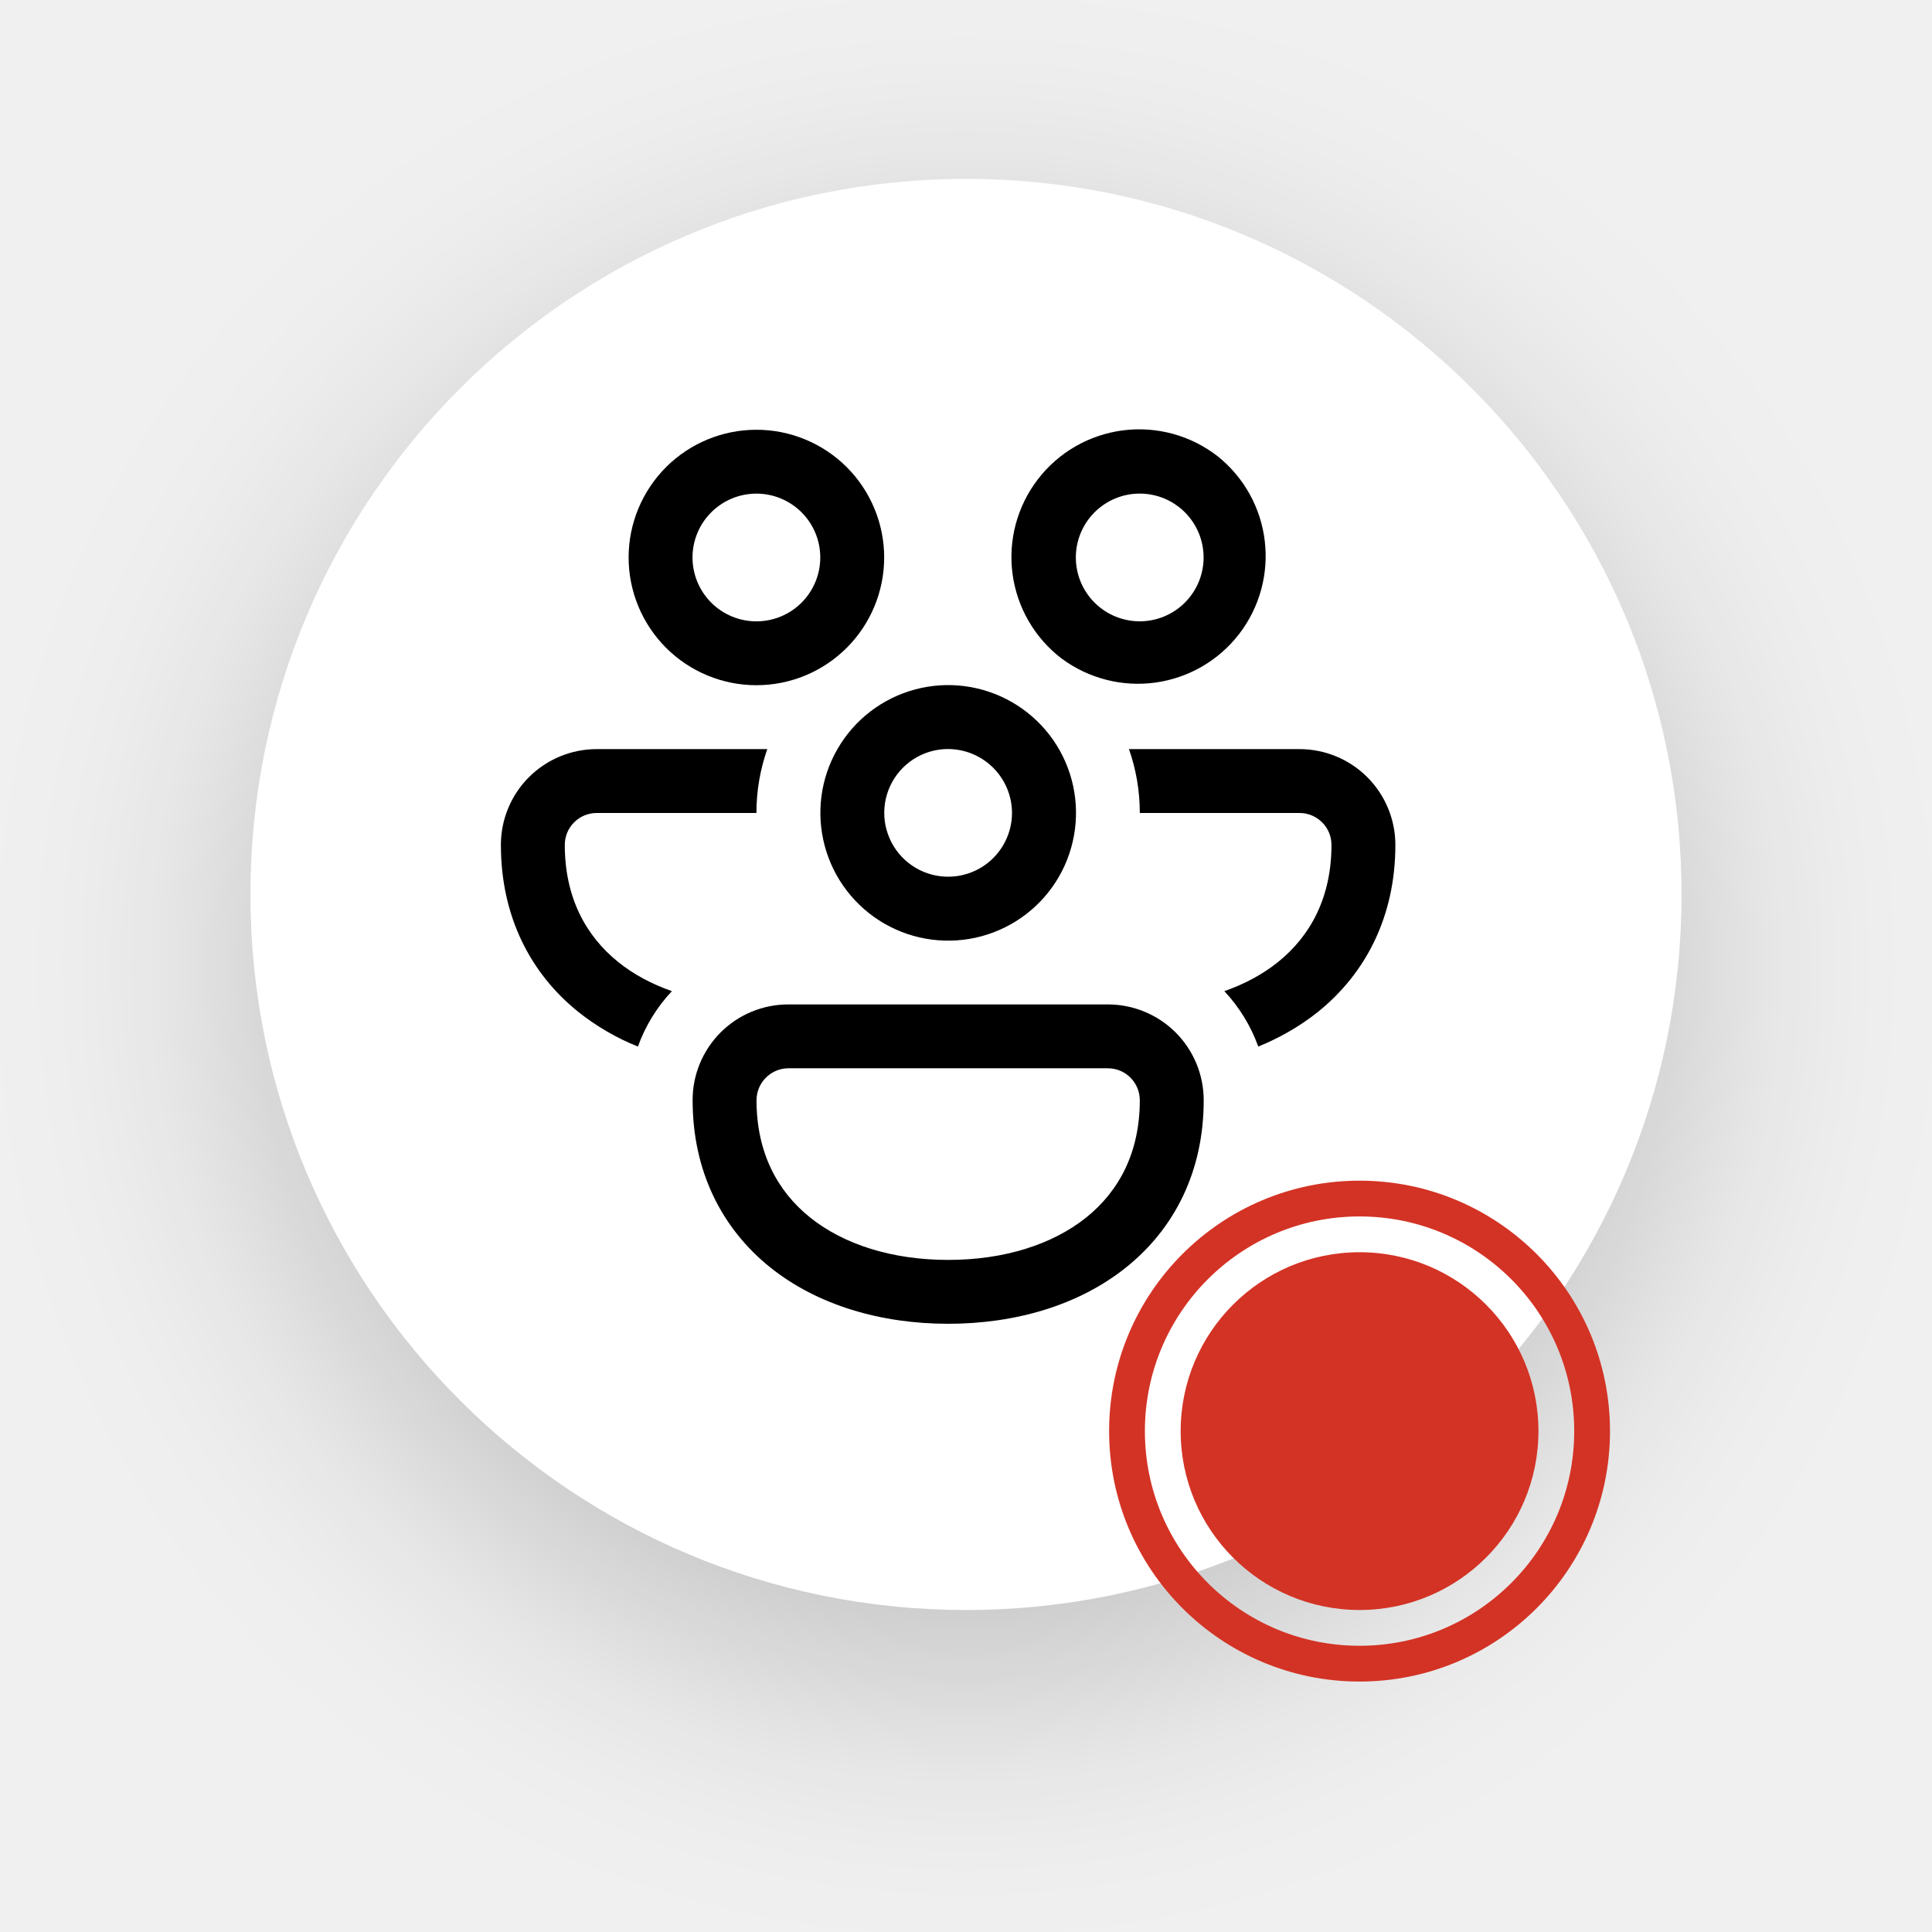
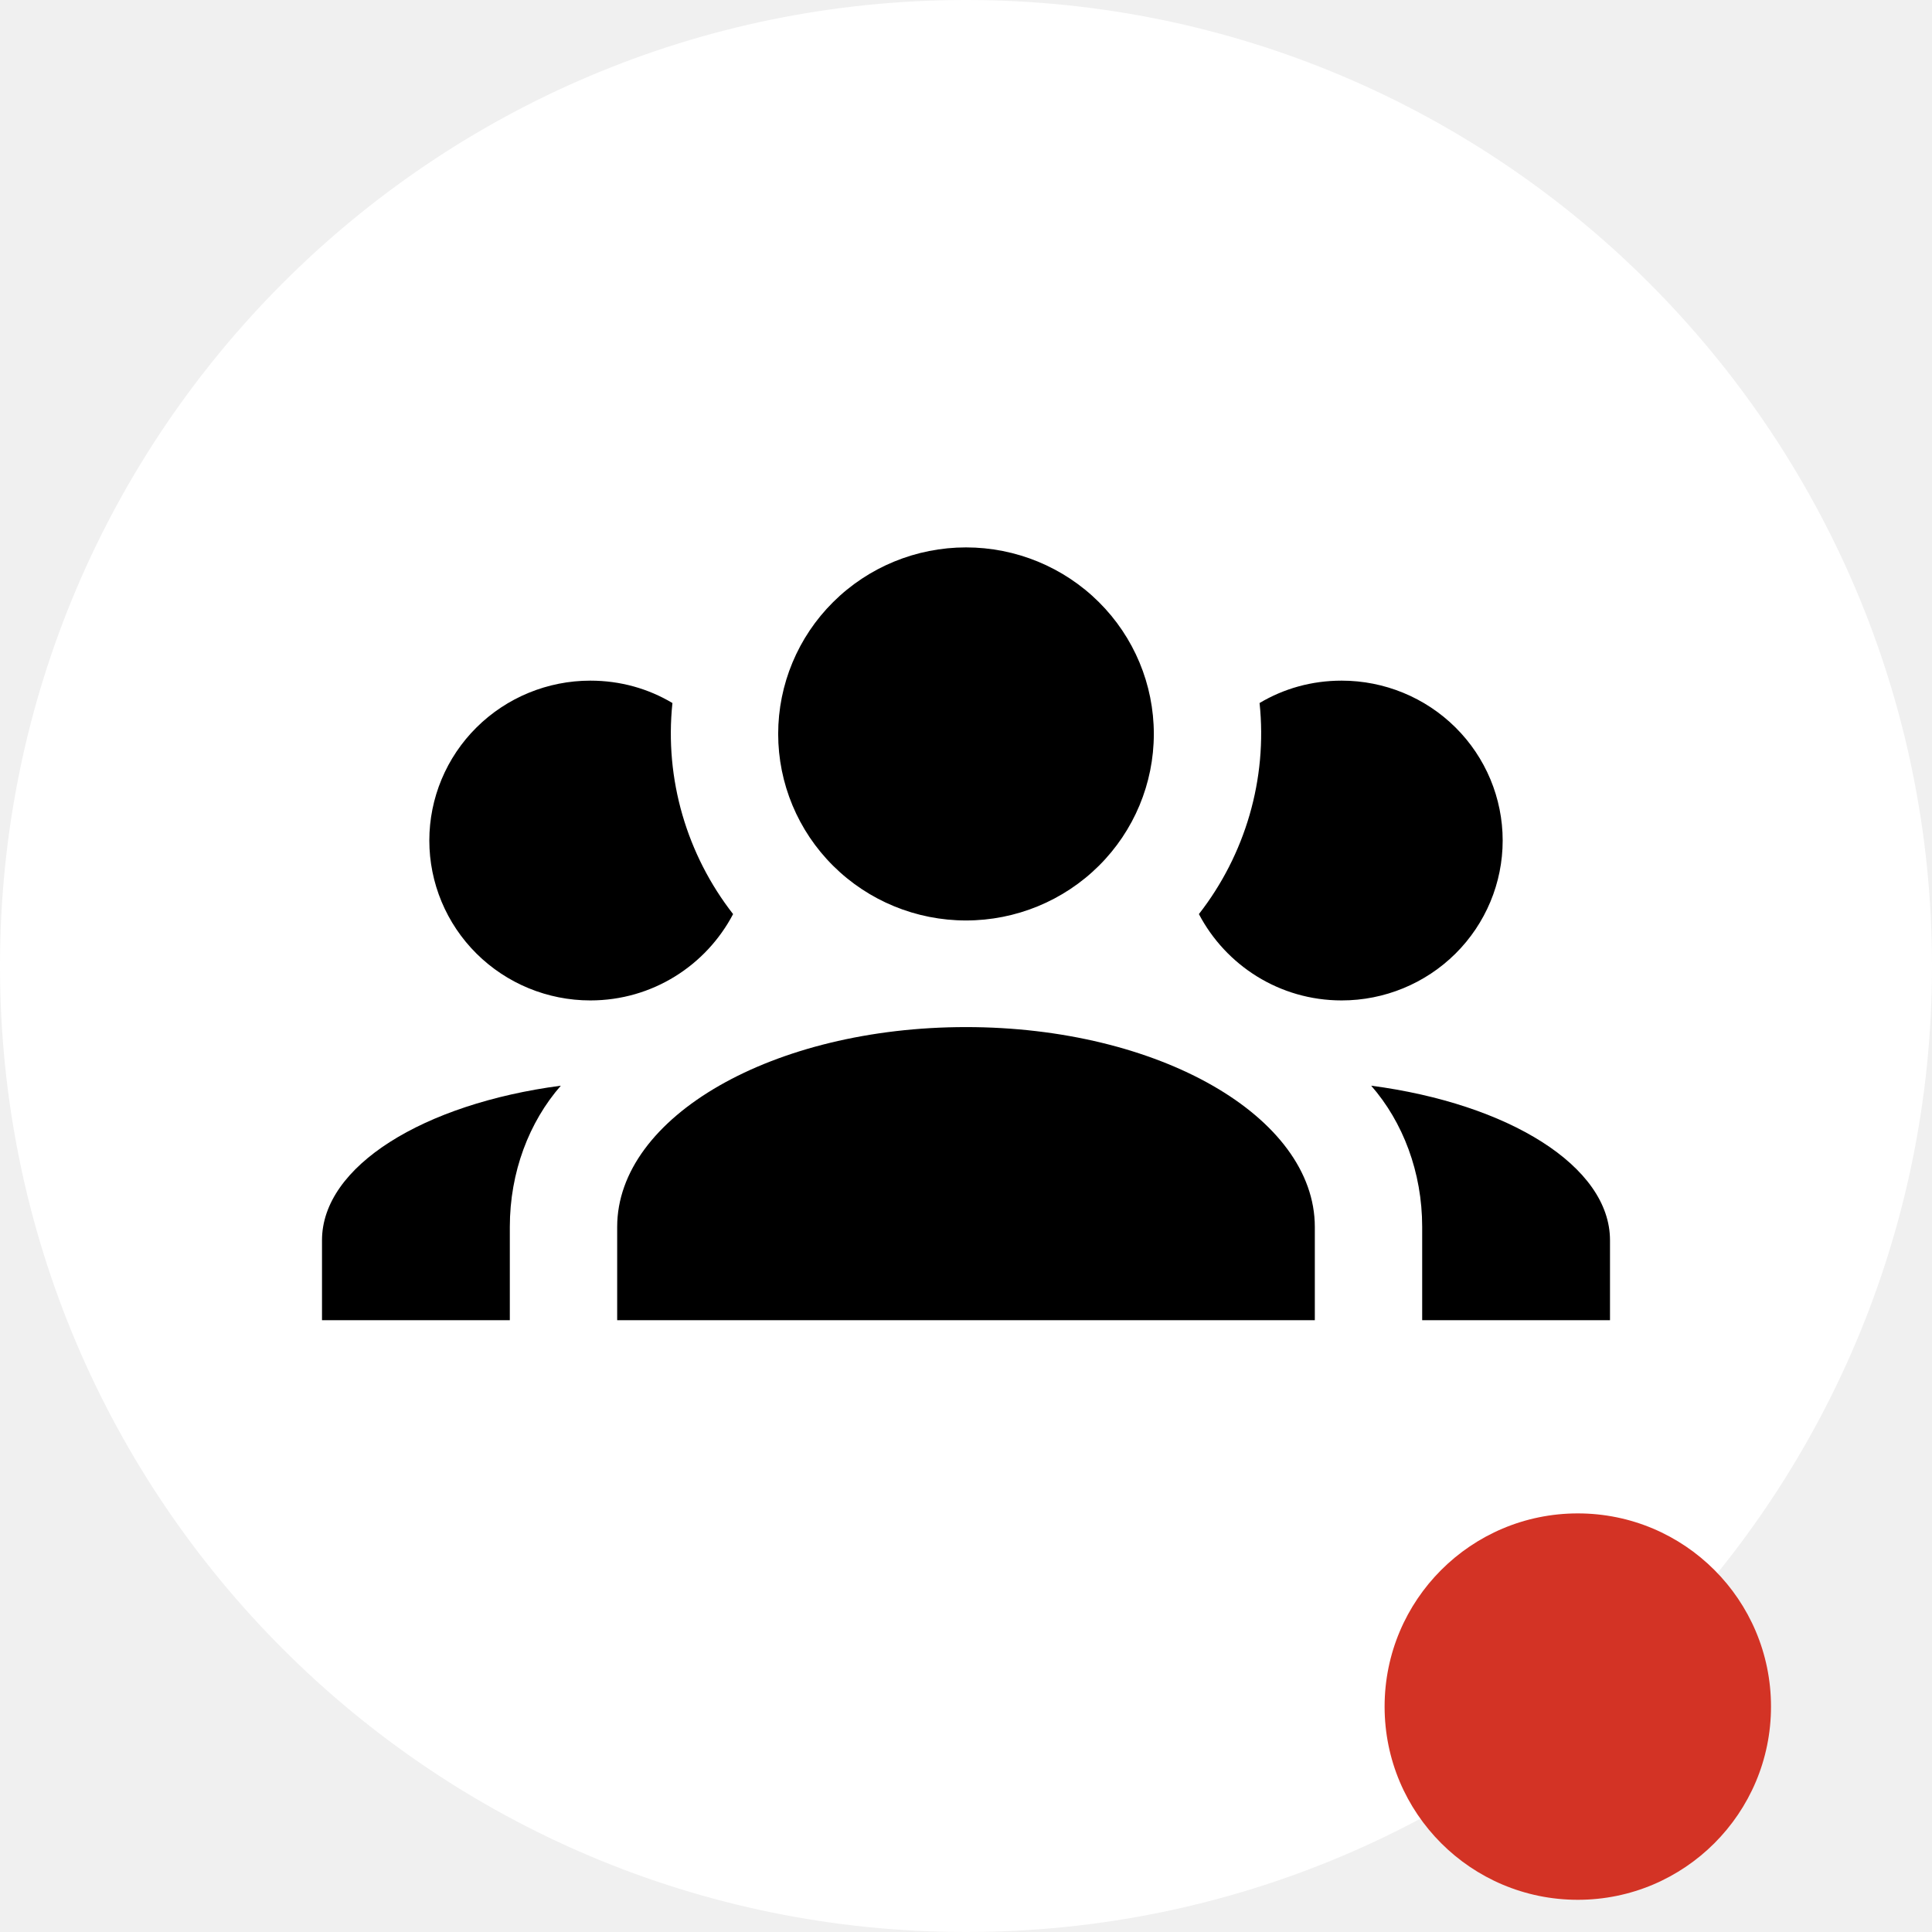
- <svg xmlns="http://www.w3.org/2000/svg" width="54" height="54" viewBox="0 0 54 54" fill="none">
-   <g filter="url(#filter0_d)">
-     <circle cx="27" cy="25" r="20" fill="white" />
-   </g>
-   <circle cx="38" cy="40" r="6.5" stroke="#D33325" />
-   <circle cx="38" cy="40" r="5" fill="#D33325" />
-   <path d="M17.57 15.582C17.57 14.635 17.947 13.727 18.616 13.057C19.286 12.388 20.194 12.012 21.142 12.012C22.089 12.012 22.997 12.388 23.667 13.057C24.336 13.727 24.713 14.635 24.713 15.582C24.713 16.529 24.336 17.437 23.667 18.106C22.997 18.776 22.089 19.152 21.142 19.152C20.194 19.152 19.286 18.776 18.616 18.106C17.947 17.437 17.57 16.529 17.57 15.582ZM21.142 13.797C20.668 13.797 20.214 13.985 19.879 14.32C19.544 14.654 19.356 15.108 19.356 15.582C19.356 16.055 19.544 16.509 19.879 16.844C20.214 17.179 20.668 17.367 21.142 17.367C21.615 17.367 22.069 17.179 22.404 16.844C22.739 16.509 22.927 16.055 22.927 15.582C22.927 15.108 22.739 14.654 22.404 14.32C22.069 13.985 21.615 13.797 21.142 13.797Z" fill="black" />
-   <path d="M29.675 18.409C29.301 18.123 28.987 17.767 28.751 17.36C28.515 16.953 28.362 16.504 28.3 16.037C28.239 15.571 28.27 15.097 28.392 14.643C28.515 14.189 28.725 13.763 29.013 13.391C29.3 13.018 29.658 12.706 30.066 12.472C30.474 12.238 30.925 12.088 31.392 12.028C31.858 11.969 32.332 12.003 32.786 12.127C33.24 12.252 33.664 12.465 34.036 12.754C34.766 13.338 35.239 14.186 35.35 15.115C35.462 16.044 35.205 16.98 34.634 17.721C34.062 18.462 33.223 18.949 32.296 19.078C31.369 19.206 30.429 18.966 29.677 18.409H29.675ZM31.855 13.796C31.382 13.796 30.928 13.984 30.593 14.319C30.258 14.654 30.07 15.108 30.07 15.581C30.07 16.055 30.258 16.509 30.593 16.843C30.928 17.178 31.382 17.366 31.855 17.366C32.329 17.366 32.783 17.178 33.118 16.843C33.453 16.509 33.641 16.055 33.641 15.581C33.641 15.108 33.453 14.654 33.118 14.319C32.783 13.984 32.329 13.796 31.855 13.796Z" fill="black" />
-   <path d="M16.678 20.938H21.446C21.25 21.496 21.142 22.098 21.142 22.723H16.678C16.442 22.723 16.215 22.817 16.047 22.984C15.88 23.151 15.786 23.378 15.786 23.615C15.786 25.073 16.366 26.155 17.282 26.891C17.703 27.23 18.209 27.503 18.78 27.703C18.36 28.149 18.037 28.676 17.83 29.252C17.231 29.012 16.669 28.685 16.164 28.283C14.821 27.203 14 25.607 14 23.615C14 22.905 14.282 22.224 14.784 21.722C15.287 21.22 15.968 20.938 16.678 20.938Z" fill="black" />
-   <path d="M23.408 20.935C22.934 21.756 22.806 22.73 23.052 23.645C23.297 24.56 23.896 25.34 24.717 25.814C25.537 26.287 26.513 26.415 27.428 26.17C28.343 25.924 29.123 25.326 29.597 24.505C30.07 23.685 30.198 22.71 29.953 21.795C29.708 20.88 29.109 20.1 28.288 19.627C27.467 19.153 26.492 19.025 25.577 19.27C24.662 19.516 23.881 20.114 23.408 20.935ZM26.101 20.98C26.362 20.921 26.634 20.921 26.895 20.981C27.157 21.041 27.401 21.159 27.611 21.326C27.821 21.493 27.99 21.705 28.107 21.946C28.224 22.187 28.285 22.452 28.286 22.72C28.286 23.056 28.191 23.385 28.012 23.669C27.834 23.954 27.578 24.182 27.275 24.328C26.973 24.473 26.635 24.531 26.301 24.493C25.967 24.456 25.651 24.325 25.388 24.116C25.125 23.906 24.927 23.627 24.816 23.31C24.704 22.993 24.685 22.651 24.759 22.324C24.834 21.996 24.999 21.697 25.236 21.459C25.474 21.221 25.773 21.055 26.101 20.98Z" fill="black" />
-   <path d="M35.719 26.891C35.297 27.23 34.792 27.503 34.221 27.703C34.639 28.149 34.962 28.676 35.169 29.252C35.776 29.004 36.338 28.681 36.837 28.283C38.179 27.203 39.001 25.607 39.001 23.615C39.001 22.905 38.718 22.224 38.216 21.722C37.714 21.22 37.033 20.938 36.322 20.938H31.555C31.751 21.496 31.858 22.098 31.858 22.723H36.322C36.559 22.723 36.786 22.817 36.953 22.984C37.121 23.151 37.215 23.378 37.215 23.615C37.215 25.073 36.635 26.155 35.719 26.891Z" fill="black" />
-   <path d="M30.966 28.074C31.676 28.074 32.357 28.356 32.86 28.858C33.362 29.361 33.644 30.042 33.644 30.752C33.644 32.744 32.825 34.34 31.48 35.42C30.157 36.482 28.382 37 26.502 37C24.622 37 22.847 36.482 21.523 35.42C20.181 34.34 19.359 32.744 19.359 30.752C19.358 30.4 19.427 30.051 19.561 29.726C19.696 29.401 19.893 29.105 20.142 28.856C20.391 28.608 20.686 28.41 21.012 28.276C21.337 28.142 21.686 28.073 22.038 28.074H30.966ZM30.966 29.859H22.038C21.801 29.859 21.574 29.953 21.407 30.121C21.239 30.288 21.145 30.515 21.145 30.752C21.145 32.21 21.725 33.292 22.641 34.028C23.581 34.781 24.93 35.215 26.502 35.215C28.073 35.215 29.423 34.781 30.362 34.028C31.278 33.292 31.858 32.21 31.858 30.752C31.858 30.515 31.764 30.288 31.597 30.121C31.43 29.953 31.203 29.859 30.966 29.859Z" fill="black" />
-   <defs>
-     <filter id="filter0_d" x="0" y="0" width="54" height="54" filterUnits="userSpaceOnUse" color-interpolation-filters="sRGB">
-       <feFlood flood-opacity="0" result="BackgroundImageFix" />
-       <feColorMatrix in="SourceAlpha" type="matrix" values="0 0 0 0 0 0 0 0 0 0 0 0 0 0 0 0 0 0 127 0" />
-       <feOffset dy="2" />
-       <feGaussianBlur stdDeviation="3.5" />
-       <feColorMatrix type="matrix" values="0 0 0 0 0 0 0 0 0 0 0 0 0 0 0 0 0 0 0.2 0" />
-       <feBlend mode="normal" in2="BackgroundImageFix" result="effect1_dropShadow" />
-       <feBlend mode="normal" in="SourceGraphic" in2="effect1_dropShadow" result="shape" />
-     </filter>
-   </defs>
+ <svg xmlns="http://www.w3.org/2000/svg" width="60" height="60" viewBox="0 0 60 60" fill="none">
+   <circle cx="30" cy="30" r="30" fill="white" />
+   <path d="M30 17C31.547 17 33.031 17.61 34.125 18.697C35.219 19.783 35.833 21.257 35.833 22.793C35.833 24.329 35.219 25.803 34.125 26.889C33.031 27.976 31.547 28.586 30 28.586C28.453 28.586 26.969 27.976 25.875 26.889C24.781 25.803 24.167 24.329 24.167 22.793C24.167 21.257 24.781 19.783 25.875 18.697C26.969 17.61 28.453 17 30 17ZM18.333 21.138C19.267 21.138 20.133 21.386 20.883 21.833C20.633 24.2 21.333 26.55 22.767 28.388C21.933 29.977 20.267 31.069 18.333 31.069C17.007 31.069 15.736 30.546 14.798 29.615C13.86 28.683 13.333 27.42 13.333 26.103C13.333 24.787 13.86 23.523 14.798 22.592C15.736 21.661 17.007 21.138 18.333 21.138ZM41.667 21.138C42.993 21.138 44.264 21.661 45.202 22.592C46.14 23.523 46.667 24.787 46.667 26.103C46.667 27.42 46.14 28.683 45.202 29.615C44.264 30.546 42.993 31.069 41.667 31.069C39.733 31.069 38.067 29.977 37.233 28.388C38.667 26.55 39.367 24.2 39.117 21.833C39.867 21.386 40.733 21.138 41.667 21.138ZM19.167 38.103C19.167 34.677 24.017 31.897 30 31.897C35.983 31.897 40.833 34.677 40.833 38.103V41H19.167V38.103ZM10 41V38.517C10 36.217 13.15 34.28 17.417 33.717C16.433 34.843 15.833 36.399 15.833 38.103V41H10ZM50 41H44.167V38.103C44.167 36.399 43.567 34.843 42.583 33.717C46.85 34.28 50 36.217 50 38.517V41Z" fill="black" />
+   <circle cx="49" cy="53" r="6" fill="#D33325" />
</svg>
